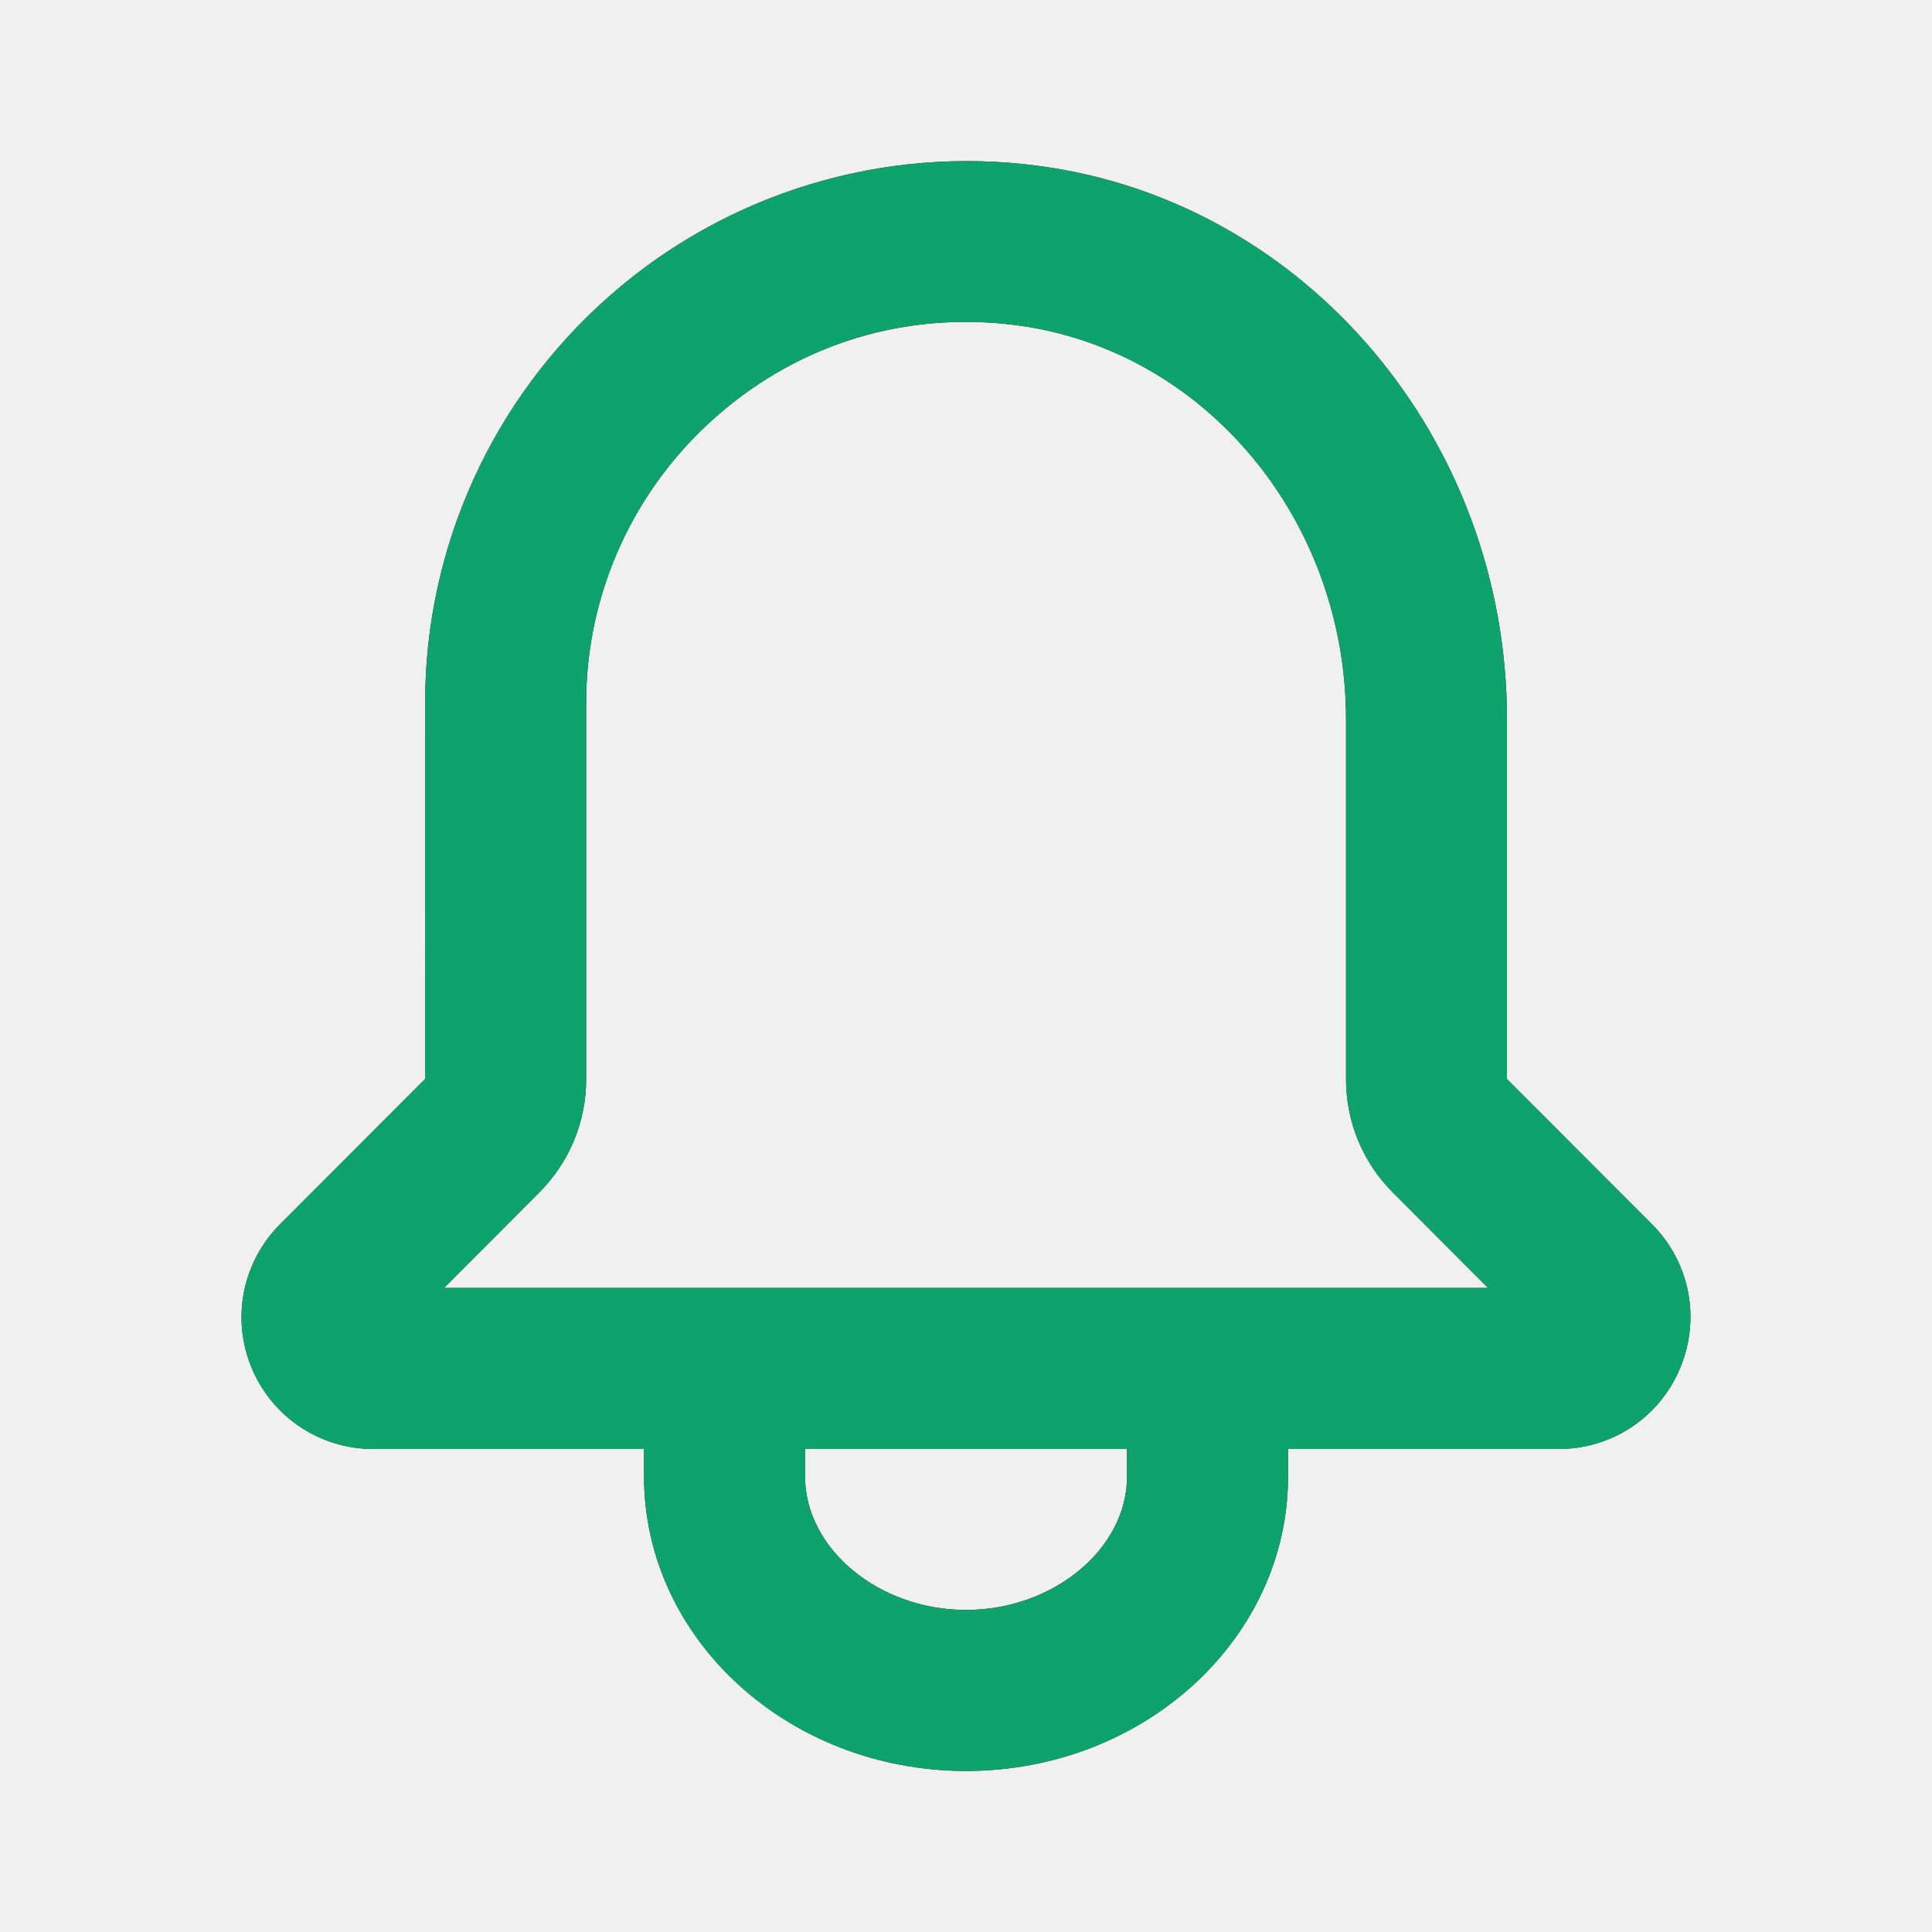
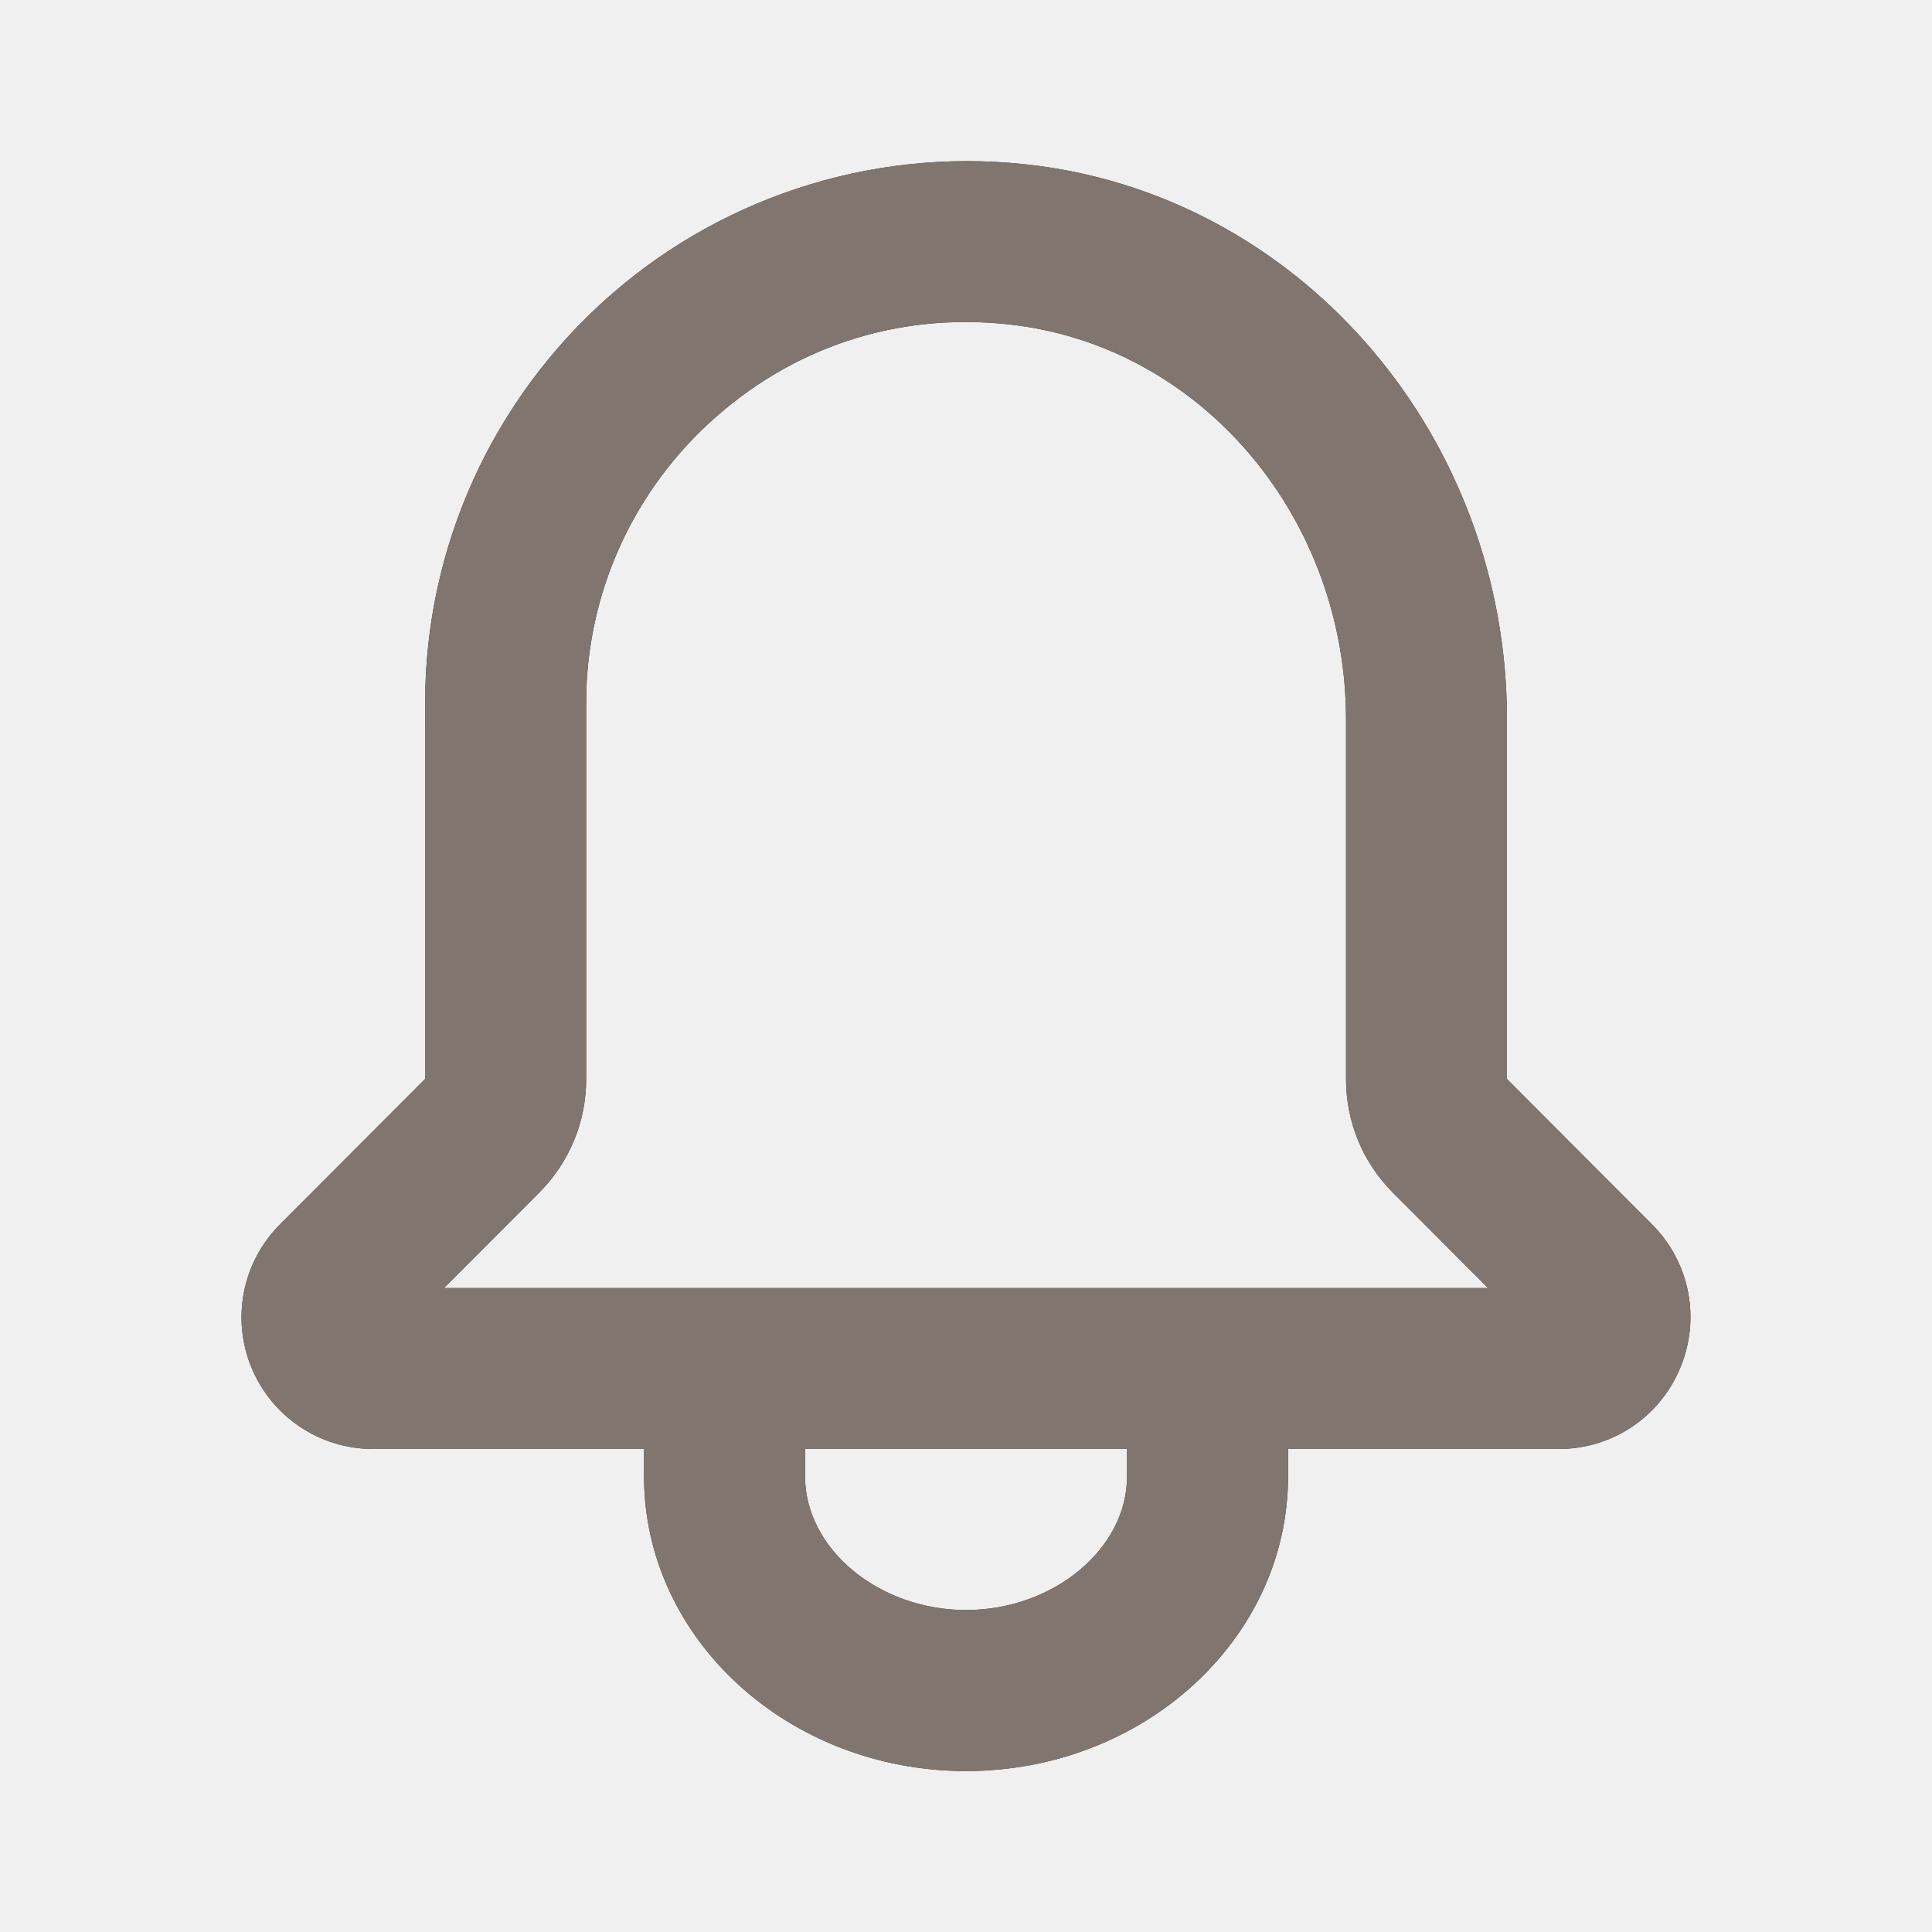
<svg xmlns="http://www.w3.org/2000/svg" width="20" height="20" viewBox="0 0 20 20" fill="none">
-   <path fill-rule="evenodd" clip-rule="evenodd" d="M4.596 13.333L5.579 12.348C5.894 12.033 6.068 11.615 6.068 11.17V7.272C6.068 6.142 6.559 5.061 7.418 4.309C8.283 3.551 9.384 3.217 10.532 3.368C12.471 3.626 13.934 5.379 13.934 7.447V11.17C13.934 11.615 14.107 12.033 14.421 12.347L15.405 13.333H4.596ZM11.667 15.284C11.667 16.033 10.904 16.666 10 16.666C9.097 16.666 8.334 16.033 8.334 15.284V15H11.667V15.284ZM17.101 12.673L15.6 11.17V7.447C15.6 4.547 13.515 2.082 10.75 1.717C9.149 1.503 7.532 1.992 6.319 3.056C5.099 4.124 4.401 5.661 4.401 7.272L4.4 11.17L2.899 12.673C2.509 13.065 2.393 13.647 2.604 14.158C2.817 14.67 3.311 15 3.864 15H6.667V15.284C6.667 16.966 8.162 18.333 10 18.333C11.839 18.333 13.334 16.966 13.334 15.284V15H16.136C16.689 15 17.183 14.67 17.394 14.159C17.607 13.647 17.492 13.064 17.101 12.673Z" fill="#231F20" />
+   <path fill-rule="evenodd" clip-rule="evenodd" d="M4.596 13.334L5.579 12.349C5.894 12.034 6.068 11.615 6.068 11.17V7.273C6.068 6.142 6.559 5.061 7.418 4.31C8.283 3.551 9.384 3.218 10.532 3.369C12.471 3.626 13.934 5.38 13.934 7.448V11.17C13.934 11.615 14.107 12.034 14.421 12.348L15.405 13.334H4.596ZM11.667 15.284C11.667 16.034 10.904 16.667 10 16.667C9.097 16.667 8.334 16.034 8.334 15.284V15H11.667V15.284ZM17.101 12.674L15.6 11.17V7.448C15.6 4.547 13.515 2.083 10.75 1.717C9.149 1.504 7.532 1.993 6.319 3.056C5.099 4.125 4.401 5.661 4.401 7.273L4.4 11.17L2.899 12.674C2.509 13.065 2.393 13.648 2.604 14.159C2.817 14.67 3.311 15 3.864 15H6.667V15.284C6.667 16.966 8.162 18.334 10 18.334C11.839 18.334 13.334 16.966 13.334 15.284V15H16.136C16.689 15 17.183 14.67 17.394 14.159C17.607 13.648 17.492 13.065 17.101 12.674Z" fill="#322E28" />
  <mask id="mask0" mask-type="alpha" maskUnits="userSpaceOnUse" x="2" y="1" width="16" height="18">
-     <path fill-rule="evenodd" clip-rule="evenodd" d="M4.596 13.333L5.579 12.348C5.894 12.033 6.068 11.615 6.068 11.17V7.272C6.068 6.142 6.559 5.061 7.418 4.309C8.283 3.551 9.384 3.217 10.532 3.368C12.471 3.626 13.934 5.379 13.934 7.447V11.17C13.934 11.615 14.107 12.033 14.421 12.347L15.405 13.333H4.596ZM11.667 15.284C11.667 16.033 10.904 16.666 10 16.666C9.097 16.666 8.334 16.033 8.334 15.284V15H11.667V15.284ZM17.101 12.673L15.6 11.17V7.447C15.6 4.547 13.515 2.082 10.75 1.717C9.149 1.503 7.532 1.992 6.319 3.056C5.099 4.124 4.401 5.661 4.401 7.272L4.4 11.17L2.899 12.673C2.509 13.065 2.393 13.647 2.604 14.158C2.817 14.67 3.311 15 3.864 15H6.667V15.284C6.667 16.966 8.162 18.333 10 18.333C11.839 18.333 13.334 16.966 13.334 15.284V15H16.136C16.689 15 17.183 14.67 17.394 14.159C17.607 13.647 17.492 13.064 17.101 12.673Z" fill="white" />
+     <path fill-rule="evenodd" clip-rule="evenodd" d="M4.596 13.334L5.579 12.349C5.894 12.034 6.068 11.615 6.068 11.17V7.273C6.068 6.142 6.559 5.061 7.418 4.31C8.283 3.551 9.384 3.218 10.532 3.369C12.471 3.626 13.934 5.38 13.934 7.448V11.17C13.934 11.615 14.107 12.034 14.421 12.348L15.405 13.334H4.596ZM11.667 15.284C11.667 16.034 10.904 16.667 10 16.667C9.097 16.667 8.334 16.034 8.334 15.284V15H11.667V15.284ZM17.101 12.674L15.6 11.17V7.448C15.6 4.547 13.515 2.083 10.75 1.717C9.149 1.504 7.532 1.993 6.319 3.056C5.099 4.125 4.401 5.661 4.401 7.273L4.4 11.17L2.899 12.674C2.509 13.065 2.393 13.648 2.604 14.159C2.817 14.67 3.311 15 3.864 15H6.667V15.284C6.667 16.966 8.162 18.334 10 18.334C11.839 18.334 13.334 16.966 13.334 15.284V15H16.136C16.689 15 17.183 14.67 17.394 14.159C17.607 13.648 17.492 13.065 17.101 12.674Z" fill="white" />
  </mask>
  <g mask="url(#mask0)">
-     <rect width="20" height="20" fill="#0EA36C" />
+     <rect width="20" height="20" fill="#81766F" />
  </g>
</svg>
